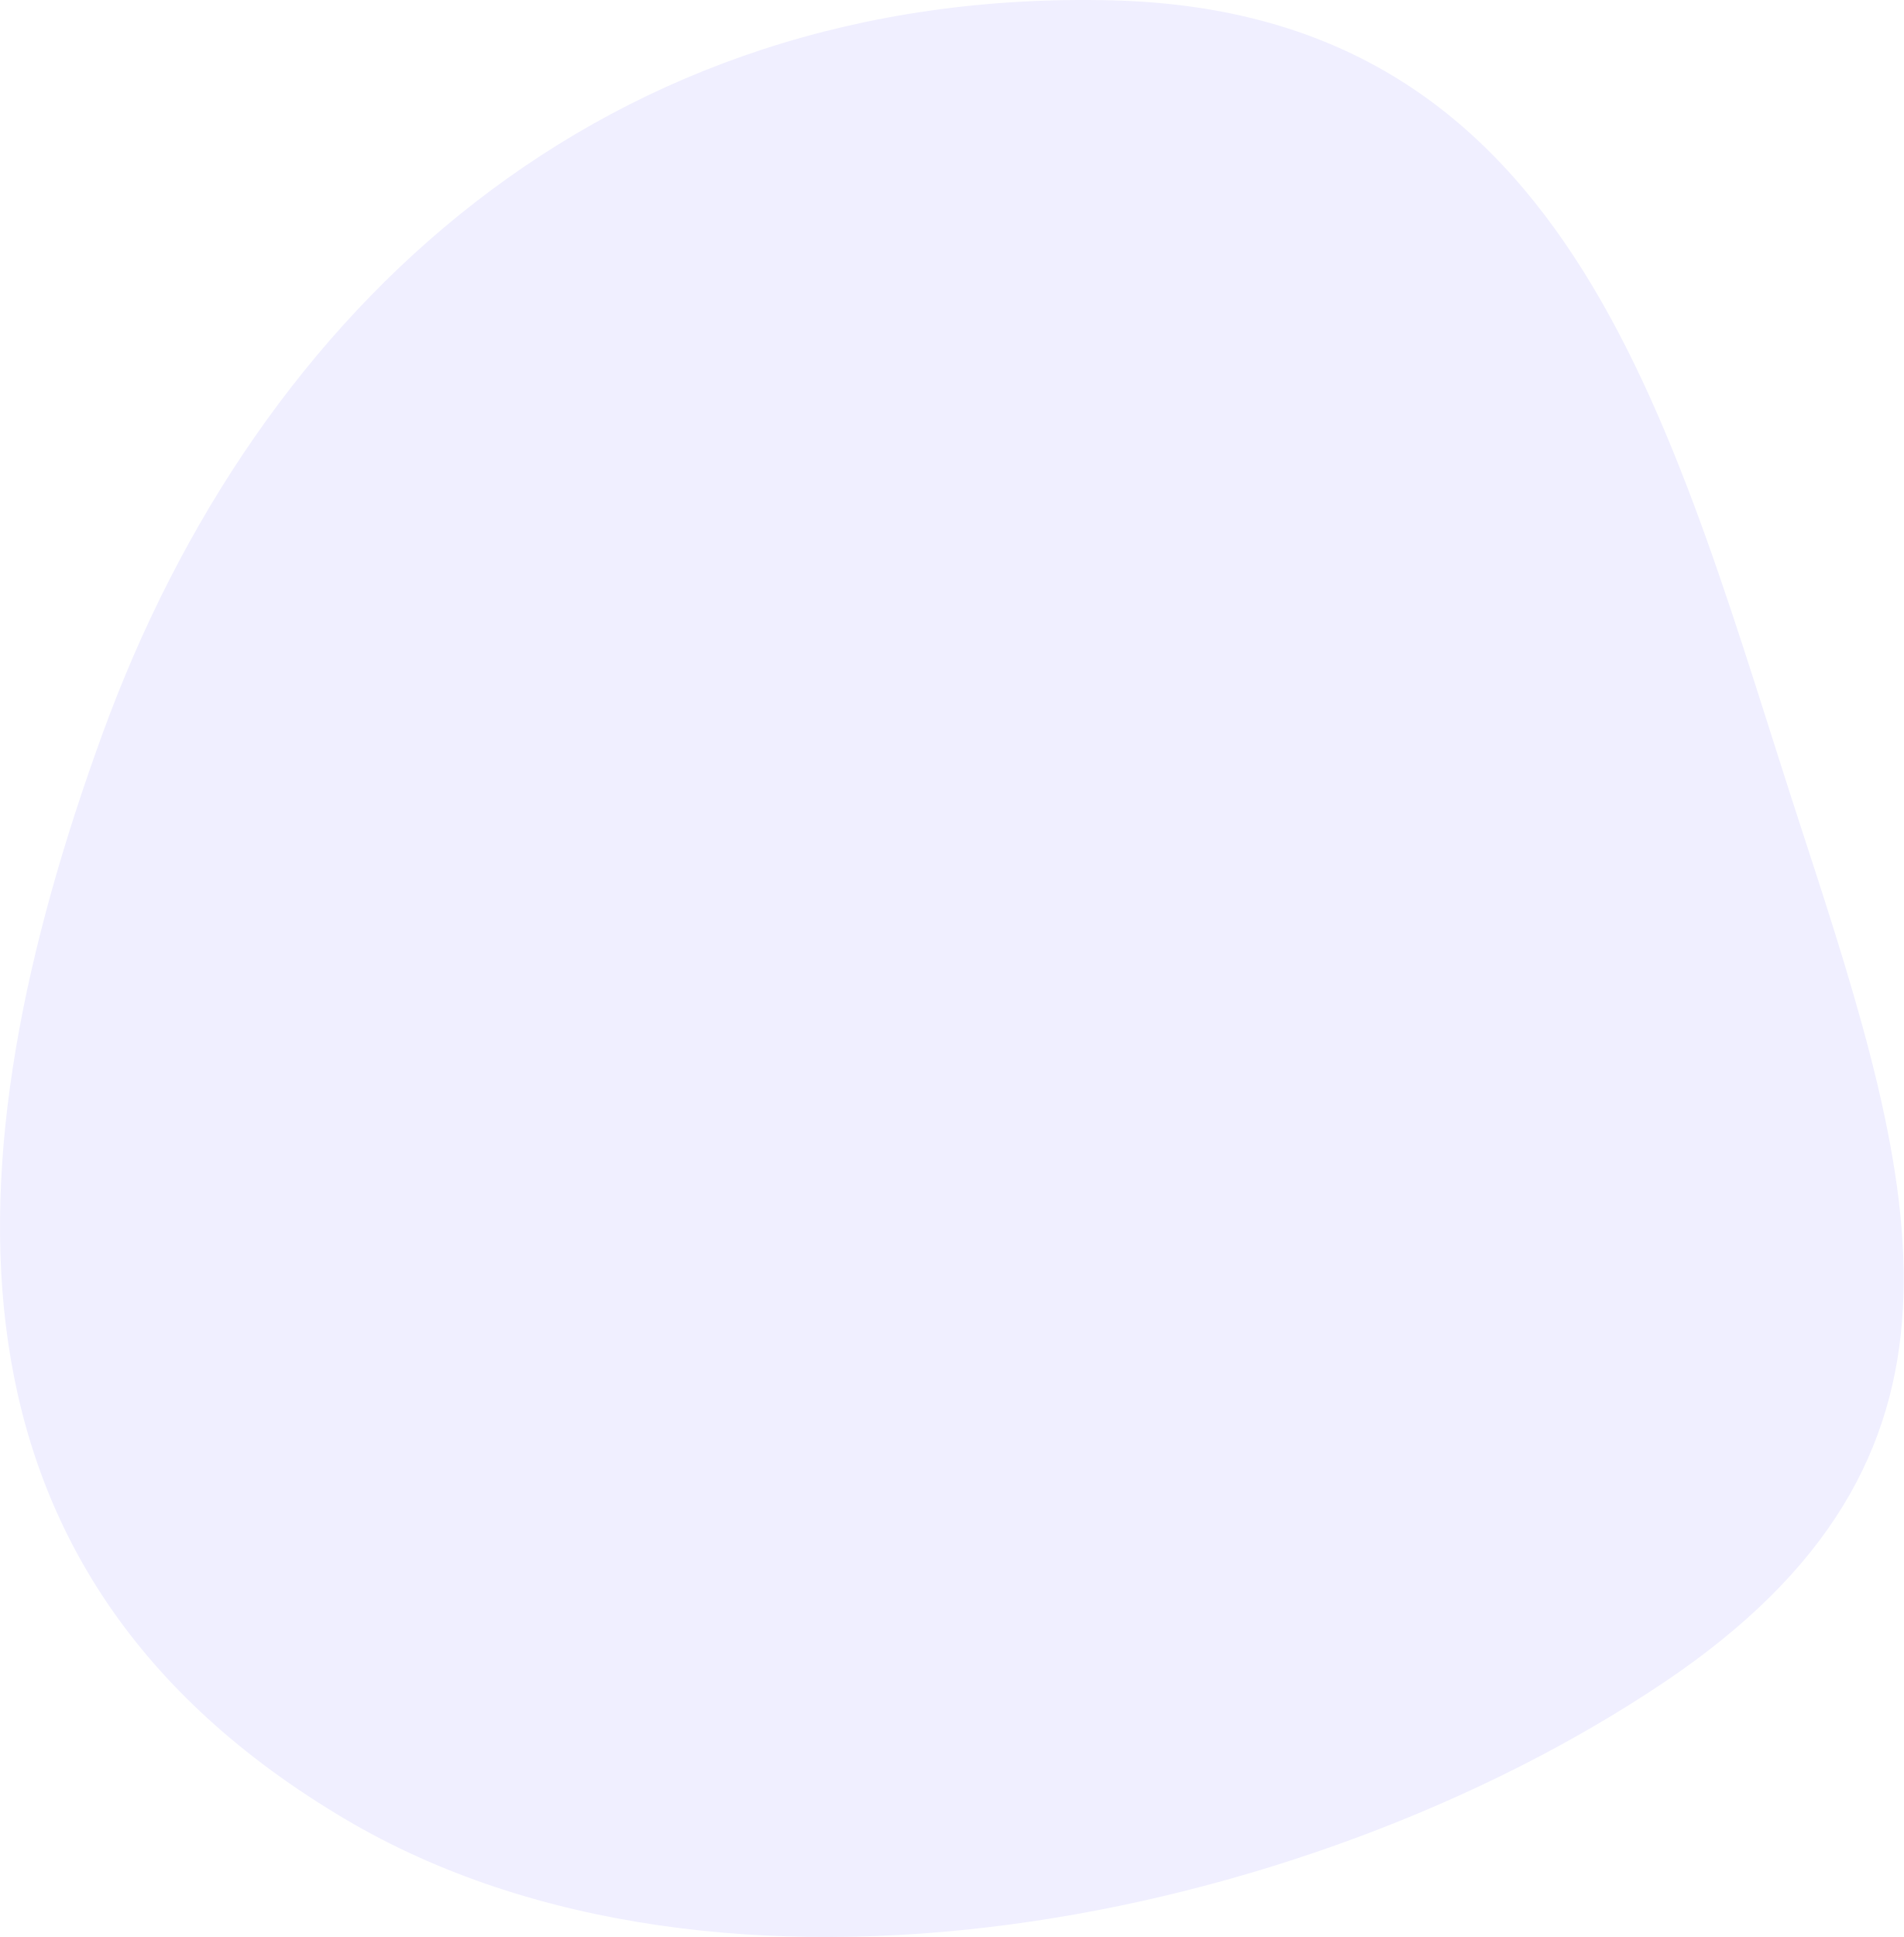
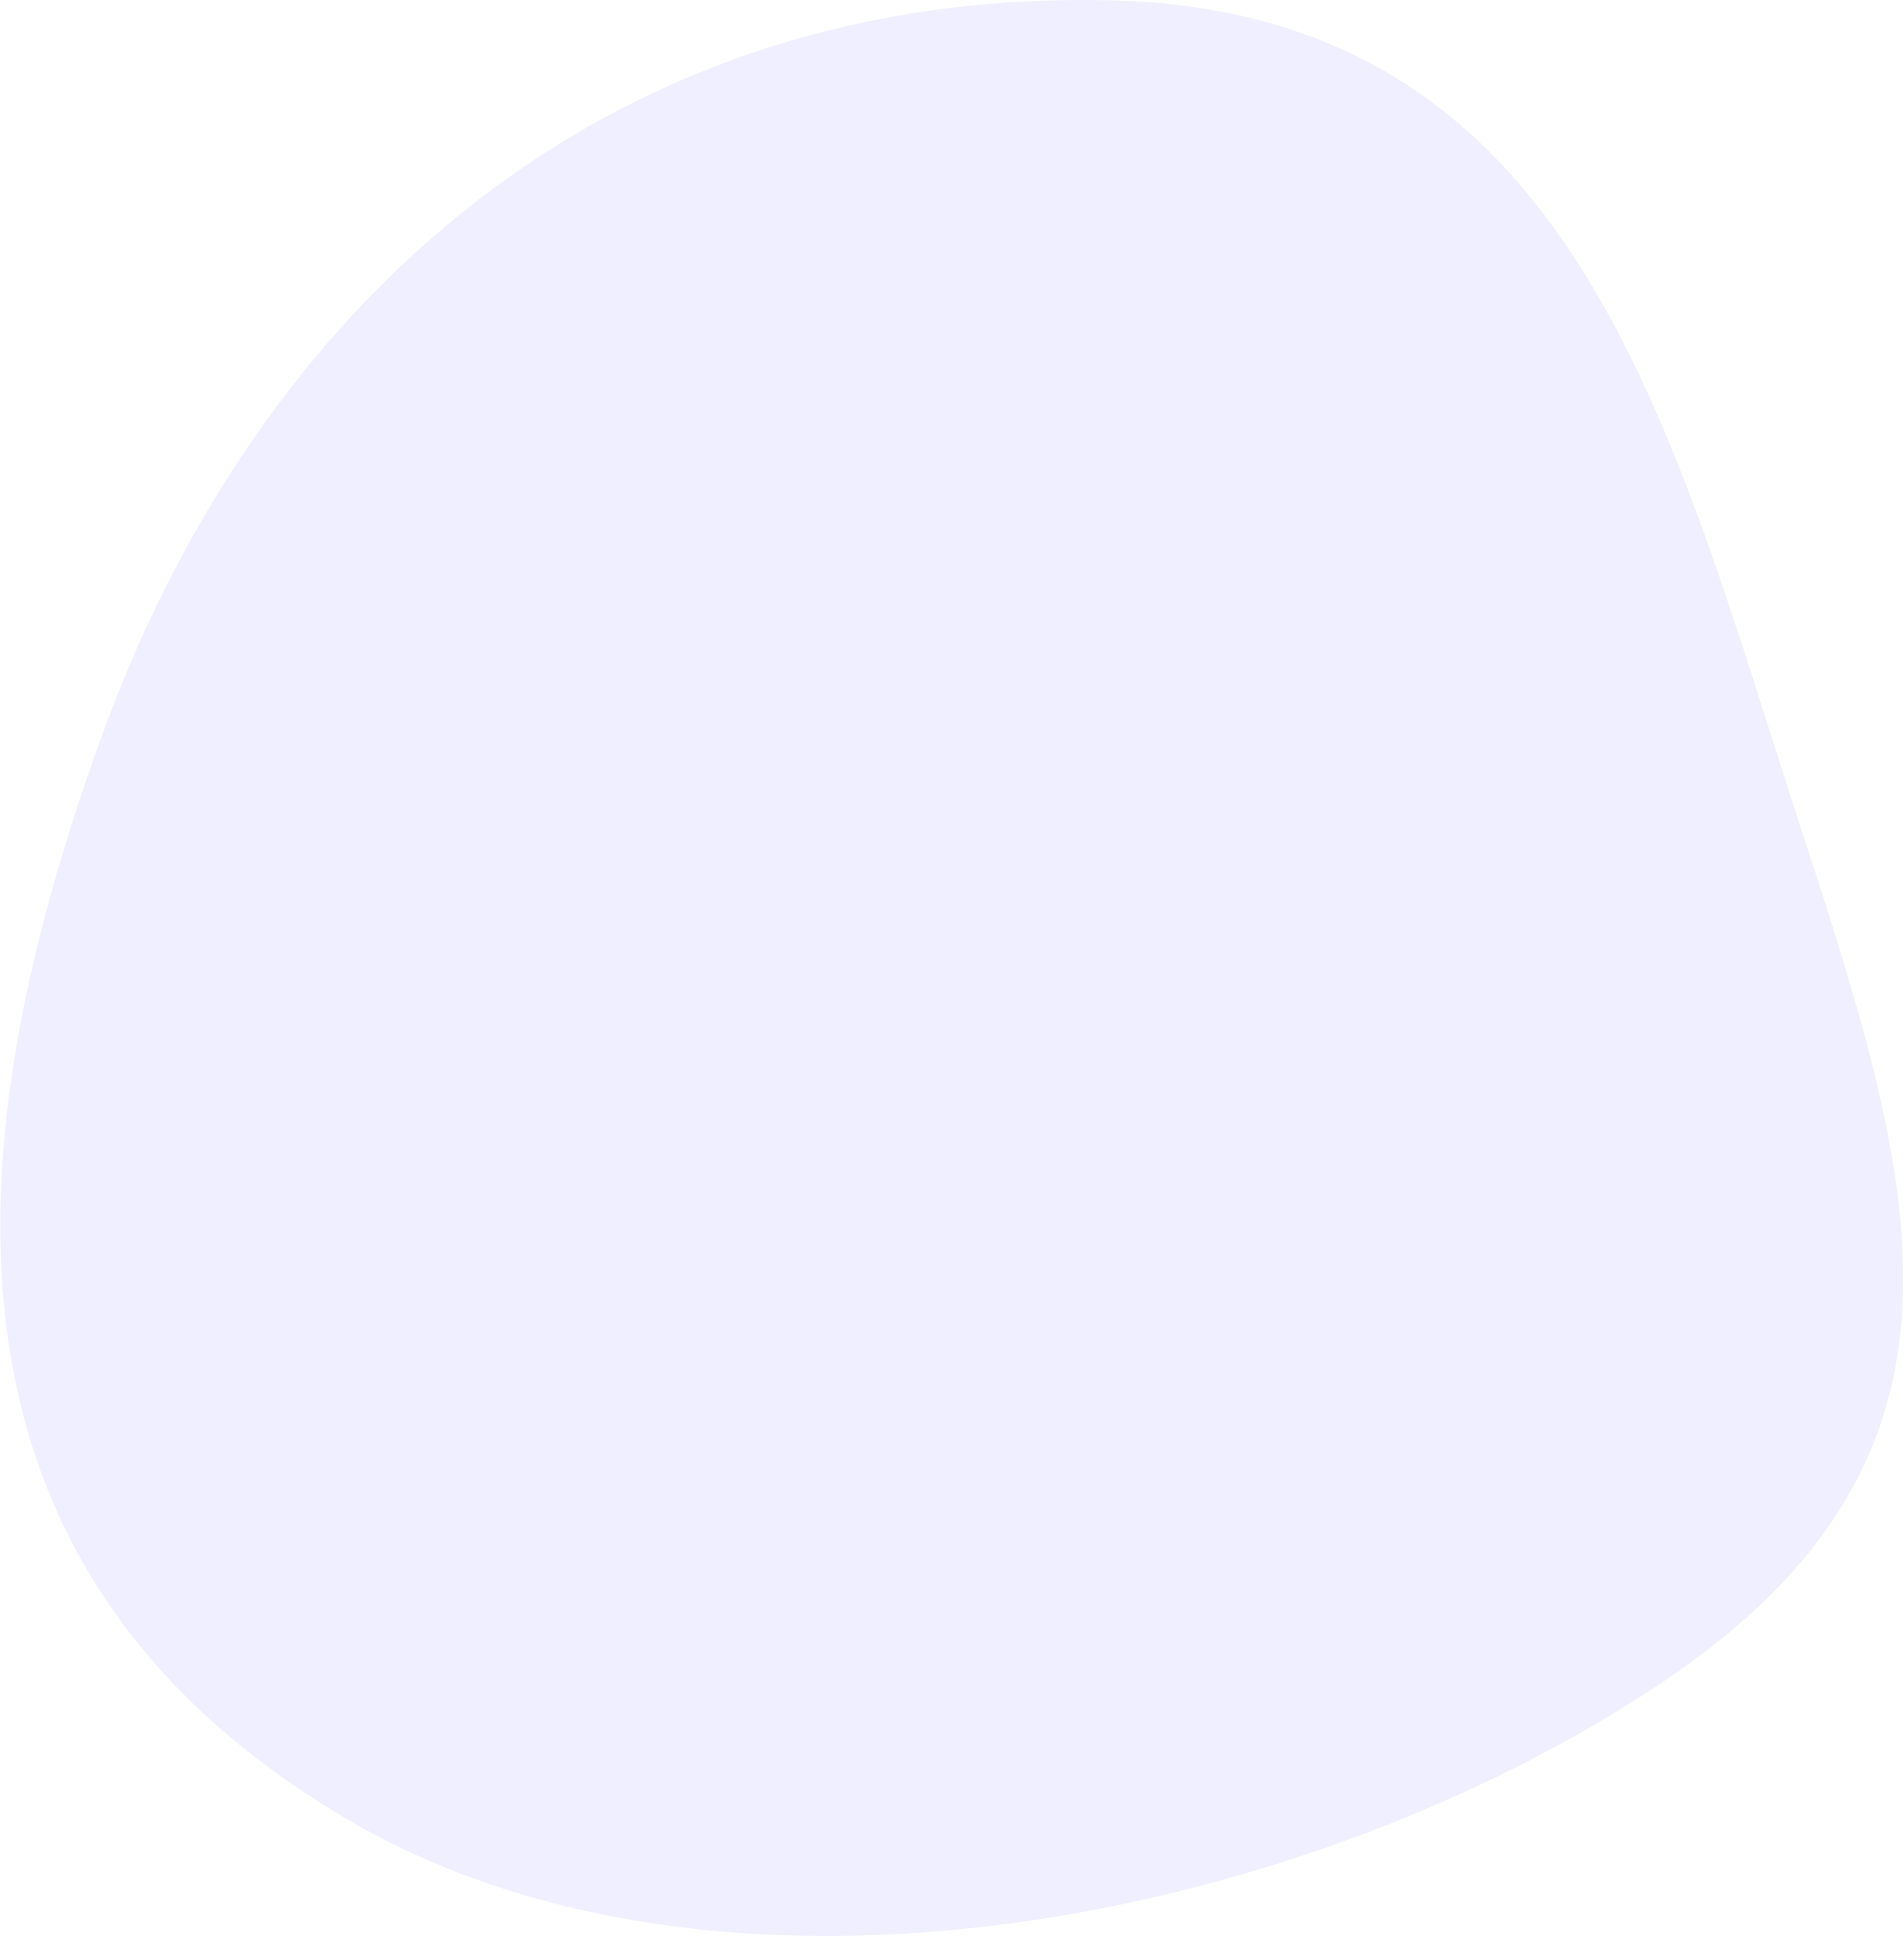
- <svg xmlns="http://www.w3.org/2000/svg" width="116" height="118" viewBox="0 0 116 118" fill="none">
+ <svg xmlns="http://www.w3.org/2000/svg" width="118" height="120" viewBox="0 0 116 118" fill="none">
  <path fill-rule="evenodd" clip-rule="evenodd" d="M67.778 0.022C96.198 0.737 101.917 26.479 109.842 50.717C117.005 72.624 121.82 88.816 101.301 102.549C79.409 117.203 43.846 124.321 21.033 110.818C-4.535 95.686 -3.208 70.695 6.232 44.737C15.723 18.638 36.895 -0.754 67.778 0.022Z" fill="#F0EFFF" />
</svg>
